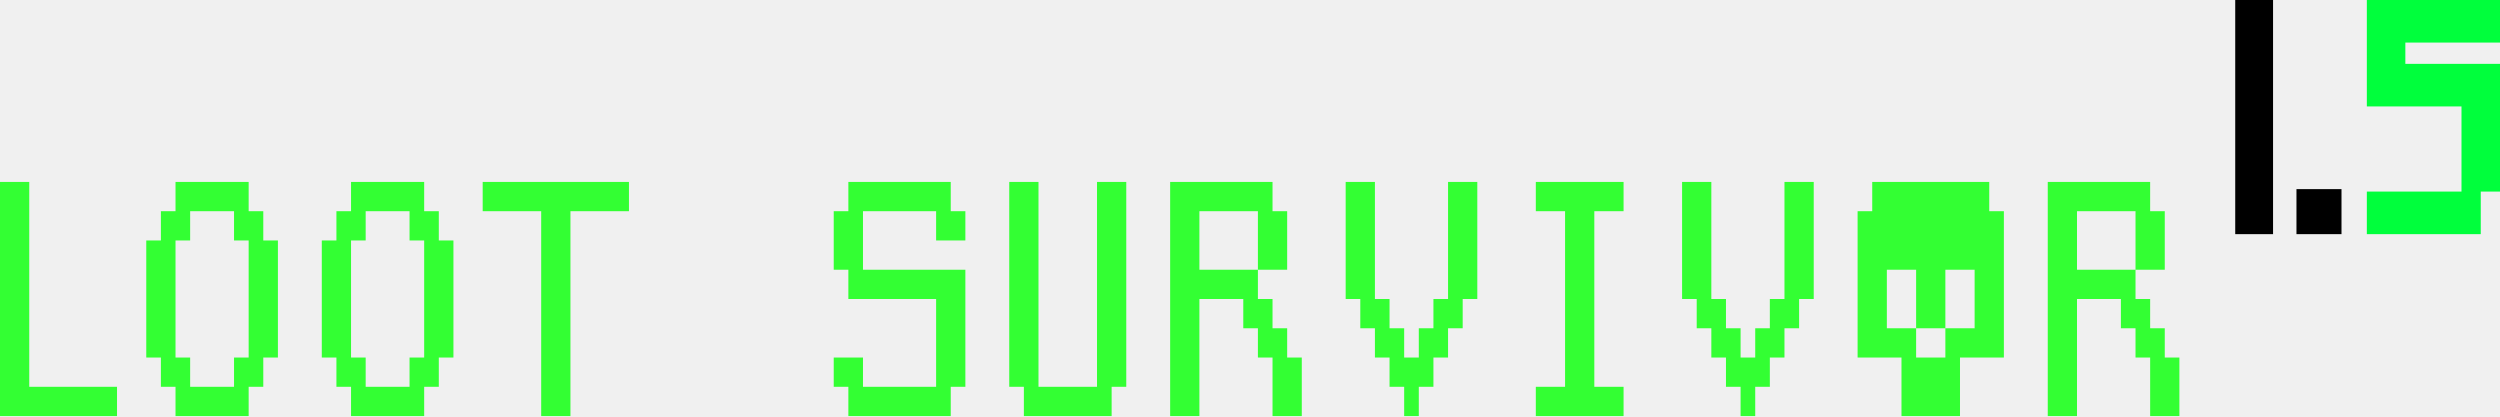
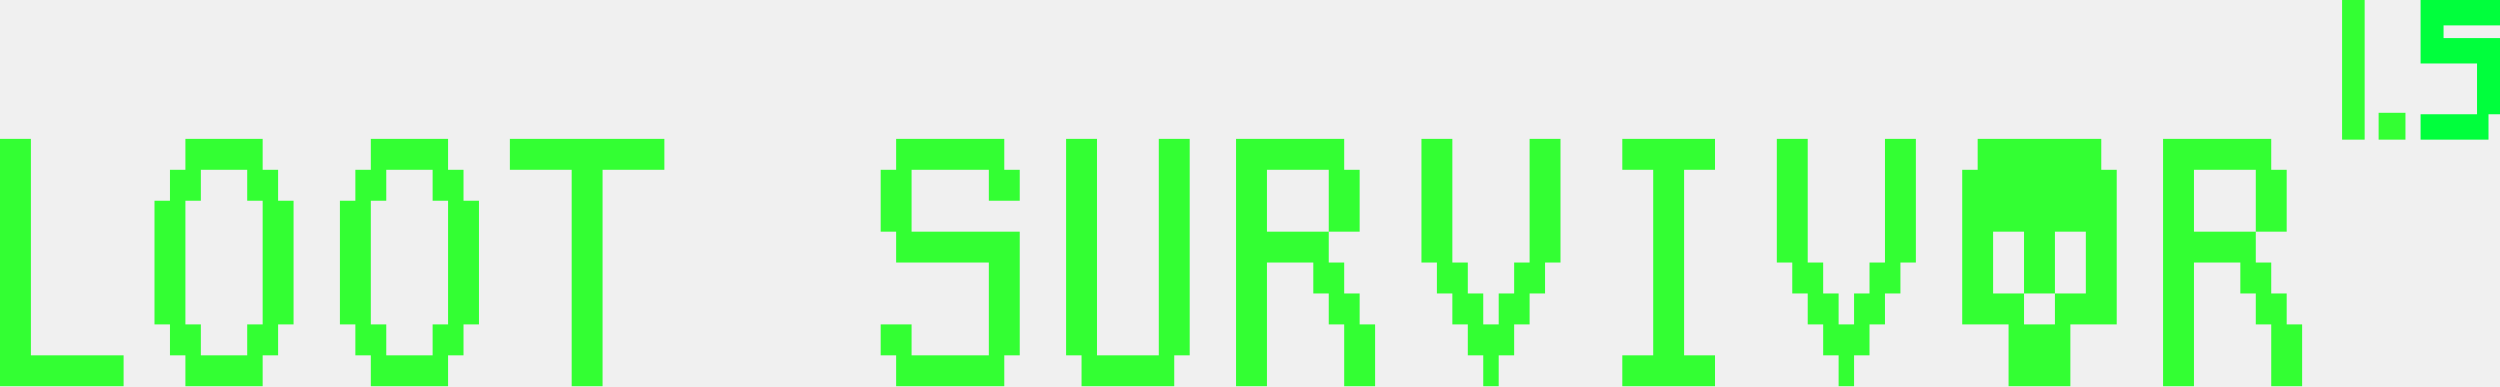
- <svg xmlns="http://www.w3.org/2000/svg" viewBox="0 0 1388 231" fill="currentColor">
+ <svg xmlns="http://www.w3.org/2000/svg" viewBox="0 0 1314 203" fill="currentColor">
  <g clip-path="url(#clip0_930_2936)">
-     <path d="M16.242 101V214.75H64.966V231H0V101H16.242ZM138.054 101V117.25H146.174V133.5H154.295V198.5H146.174V214.75H138.054V231H97.45V214.75H89.329V198.5H81.208V133.5H89.329V117.25H97.45V101H138.054ZM105.57 117.25V133.5H97.45V198.5H105.57V214.75H129.933V198.5H138.054V133.5H129.933V117.25H105.57ZM349.195 101V117.25H316.711V231H300.47V117.25H267.987V101H349.195ZM519.732 133.5V117.25H479.128V149.75H535.973V214.75H527.852V231H471.007V214.75H462.886V198.5H479.128V214.75H519.732V166H471.007V149.75H462.886V117.25H471.007V101H527.852V117.25H535.973V133.5H519.732ZM576.577 101V214.75H609.06V101H625.302V214.75H617.181V231H568.456V214.75H560.336V101H576.577ZM706.51 101V117.25H714.631V149.75H698.389V166H706.51V182.25H714.631V198.5H722.752V231H706.51V198.5H698.389V182.25H690.268V166H665.906V231H649.664V101H706.51ZM665.906 117.25V149.75H698.389V117.25H665.906ZM763.356 101V166H771.477V182.25H779.597V198.5H787.718V182.25H795.839V166H803.96V101H820.201V166H812.081V182.25H803.96V198.5H795.839V214.75H787.718V231H779.597V214.75H771.477V198.5H763.356V182.25H755.235V166H747.114V101H763.356ZM901.409 101V117.25H885.168V214.75H901.409V231H852.685V214.75H868.926V117.25H852.685V101H901.409ZM950.134 101V166H958.255V182.25H966.376V198.5H974.497V182.25H982.617V166H990.738V101H1006.98V166H998.859V182.25H990.738V198.5H982.617V214.75H974.497V231H966.376V214.75H958.255V198.5H950.134V182.25H942.013V166H933.893V101H950.134ZM1193.76 101V117.25H1201.88V149.75H1185.64V166H1193.76V182.25H1201.88V198.5H1210V231H1193.76V198.5H1185.64V182.25H1177.52V166H1153.15V231H1136.91V101H1193.76ZM1153.15 117.25V149.75H1185.64V117.25H1153.15ZM235.503 101V117.25H243.624V133.5H251.745V198.5H243.624V214.75H235.503V231H194.899V214.75H186.779V198.5H178.658V133.5H186.779V117.25H194.899V101H235.503ZM203.02 117.25V133.5H194.899V198.5H203.02V214.75H227.383V198.5H235.503V133.5H227.383V117.25H203.02ZM1039.46 117.25V101H1104.43V117.25H1112.55V198.5H1088.19V231H1055.7V198.5H1031.34V117.25H1039.46ZM1047.58 149.75V182.25H1063.83V198.5H1080.07V182.25H1096.31V149.75H1080.07V182.25H1063.83V149.75H1047.58Z" fill="#33FF33" />
+     <path d="M16.242 73V186.75H64.966V203H0V73H16.242ZM138.054 73V89.25H146.174V105.5H154.295V170.5H146.174V186.75H138.054V203H97.45V186.75H89.329V170.5H81.208V105.5H89.329V89.25H97.45V73H138.054ZM105.57 89.25V105.5H97.45V170.5H105.57V186.75H129.933V170.5H138.054V105.5H129.933V89.25H105.57ZM349.195 73V89.25H316.711V203H300.47V89.25H267.987V73H349.195ZM519.732 105.5V89.25H479.128V121.75H535.973V186.75H527.852V203H471.007V186.75H462.886V170.5H479.128V186.75H519.732V138H471.007V121.75H462.886V89.25H471.007V73H527.852V89.25H535.973V105.5H519.732ZM576.577 73V186.75H609.06V73H625.302V186.75H617.181V203H568.456V186.75H560.336V73H576.577ZM706.51 73V89.25H714.631V121.75H698.389V138H706.51V154.25H714.631V170.5H722.752V203H706.51V170.5H698.389V154.25H690.268V138H665.906V203H649.664V73H706.51ZM665.906 89.25V121.75H698.389V89.25H665.906ZM763.356 73V138H771.477V154.25H779.597V170.5H787.718V154.25H795.839V138H803.96V73H820.201V138H812.081V154.25H803.96V170.5H795.839V186.75H787.718V203H779.597V186.75H771.477V170.5H763.356V154.25H755.235V138H747.114V73H763.356ZM901.409 73V89.25H885.168V186.75H901.409V203H852.685V186.75H868.926V89.25H852.685V73H901.409ZM950.134 73V138H958.255V154.25H966.376V170.5H974.497V154.25H982.617V138H990.738V73H1006.98V138H998.859V154.25H990.738V170.5H982.617V186.75H974.497V203H966.376V186.75H958.255V170.5H950.134V154.25H942.013V138H933.893V73H950.134ZM1193.76 73V89.25H1201.88V121.75H1185.64V138H1193.76V154.25H1201.88V170.5H1210V203H1193.76V170.5H1185.64V154.25H1177.52V138H1153.15V203H1136.91V73H1193.76ZM1153.15 89.25V121.75H1185.64V89.25H1153.15ZM235.503 73V89.25H243.624V105.5H251.745V170.5H243.624V186.75H235.503V203H194.899V186.75H186.779V170.5H178.658V105.5H186.779V89.25H194.899V73H235.503ZM203.02 89.25V105.5H194.899V170.5H203.02V186.75H227.383V170.5H235.503V105.5H227.383V89.25H203.02ZM1039.46 89.25V73H1104.43V89.25H1112.55V170.5H1088.19V203H1055.7V170.5H1031.34V89.25H1039.46ZM1047.58 121.75V154.25H1063.83V170.5H1080.07V154.25H1096.31V121.75H1080.07V154.25H1063.83V121.75H1047.58Z" fill="#33FF33" />
  </g>
-   <path d="M1314.07 106.364L1314.07 130H1377.31V106.364H1388V35.455H1335.45V23.636H1388V0H1314.07V59.091H1366.62V106.364H1314.07Z" fill="#00FF3C" />
-   <path d="M1262 130V0H1241V130H1262Z" />
-   <path d="M1300 105H1275V130H1300V105Z" />
+   <path d="M1272.26 60.056L1272.26 73.401H1307.96V60.056H1314V20.018H1284.33V13.346H1314V0H1272.26V33.364H1301.93V60.056H1272.26Z" fill="#00FF3C" />
+   <path d="M1242.86 73.401V0H1231V73.401H1242.86Z" fill="#33FF33" />
+   <path d="M1264.31 59.285H1250.2V73.4H1264.31V59.285Z" fill="#33FF33" />
  <defs>
    <clipPath id="clip0_930_2936">
-       <rect width="1210" height="130" fill="white" transform="translate(0 101)" />
+       <rect width="1210" height="130" fill="white" transform="translate(0 73)" />
    </clipPath>
  </defs>
</svg>
